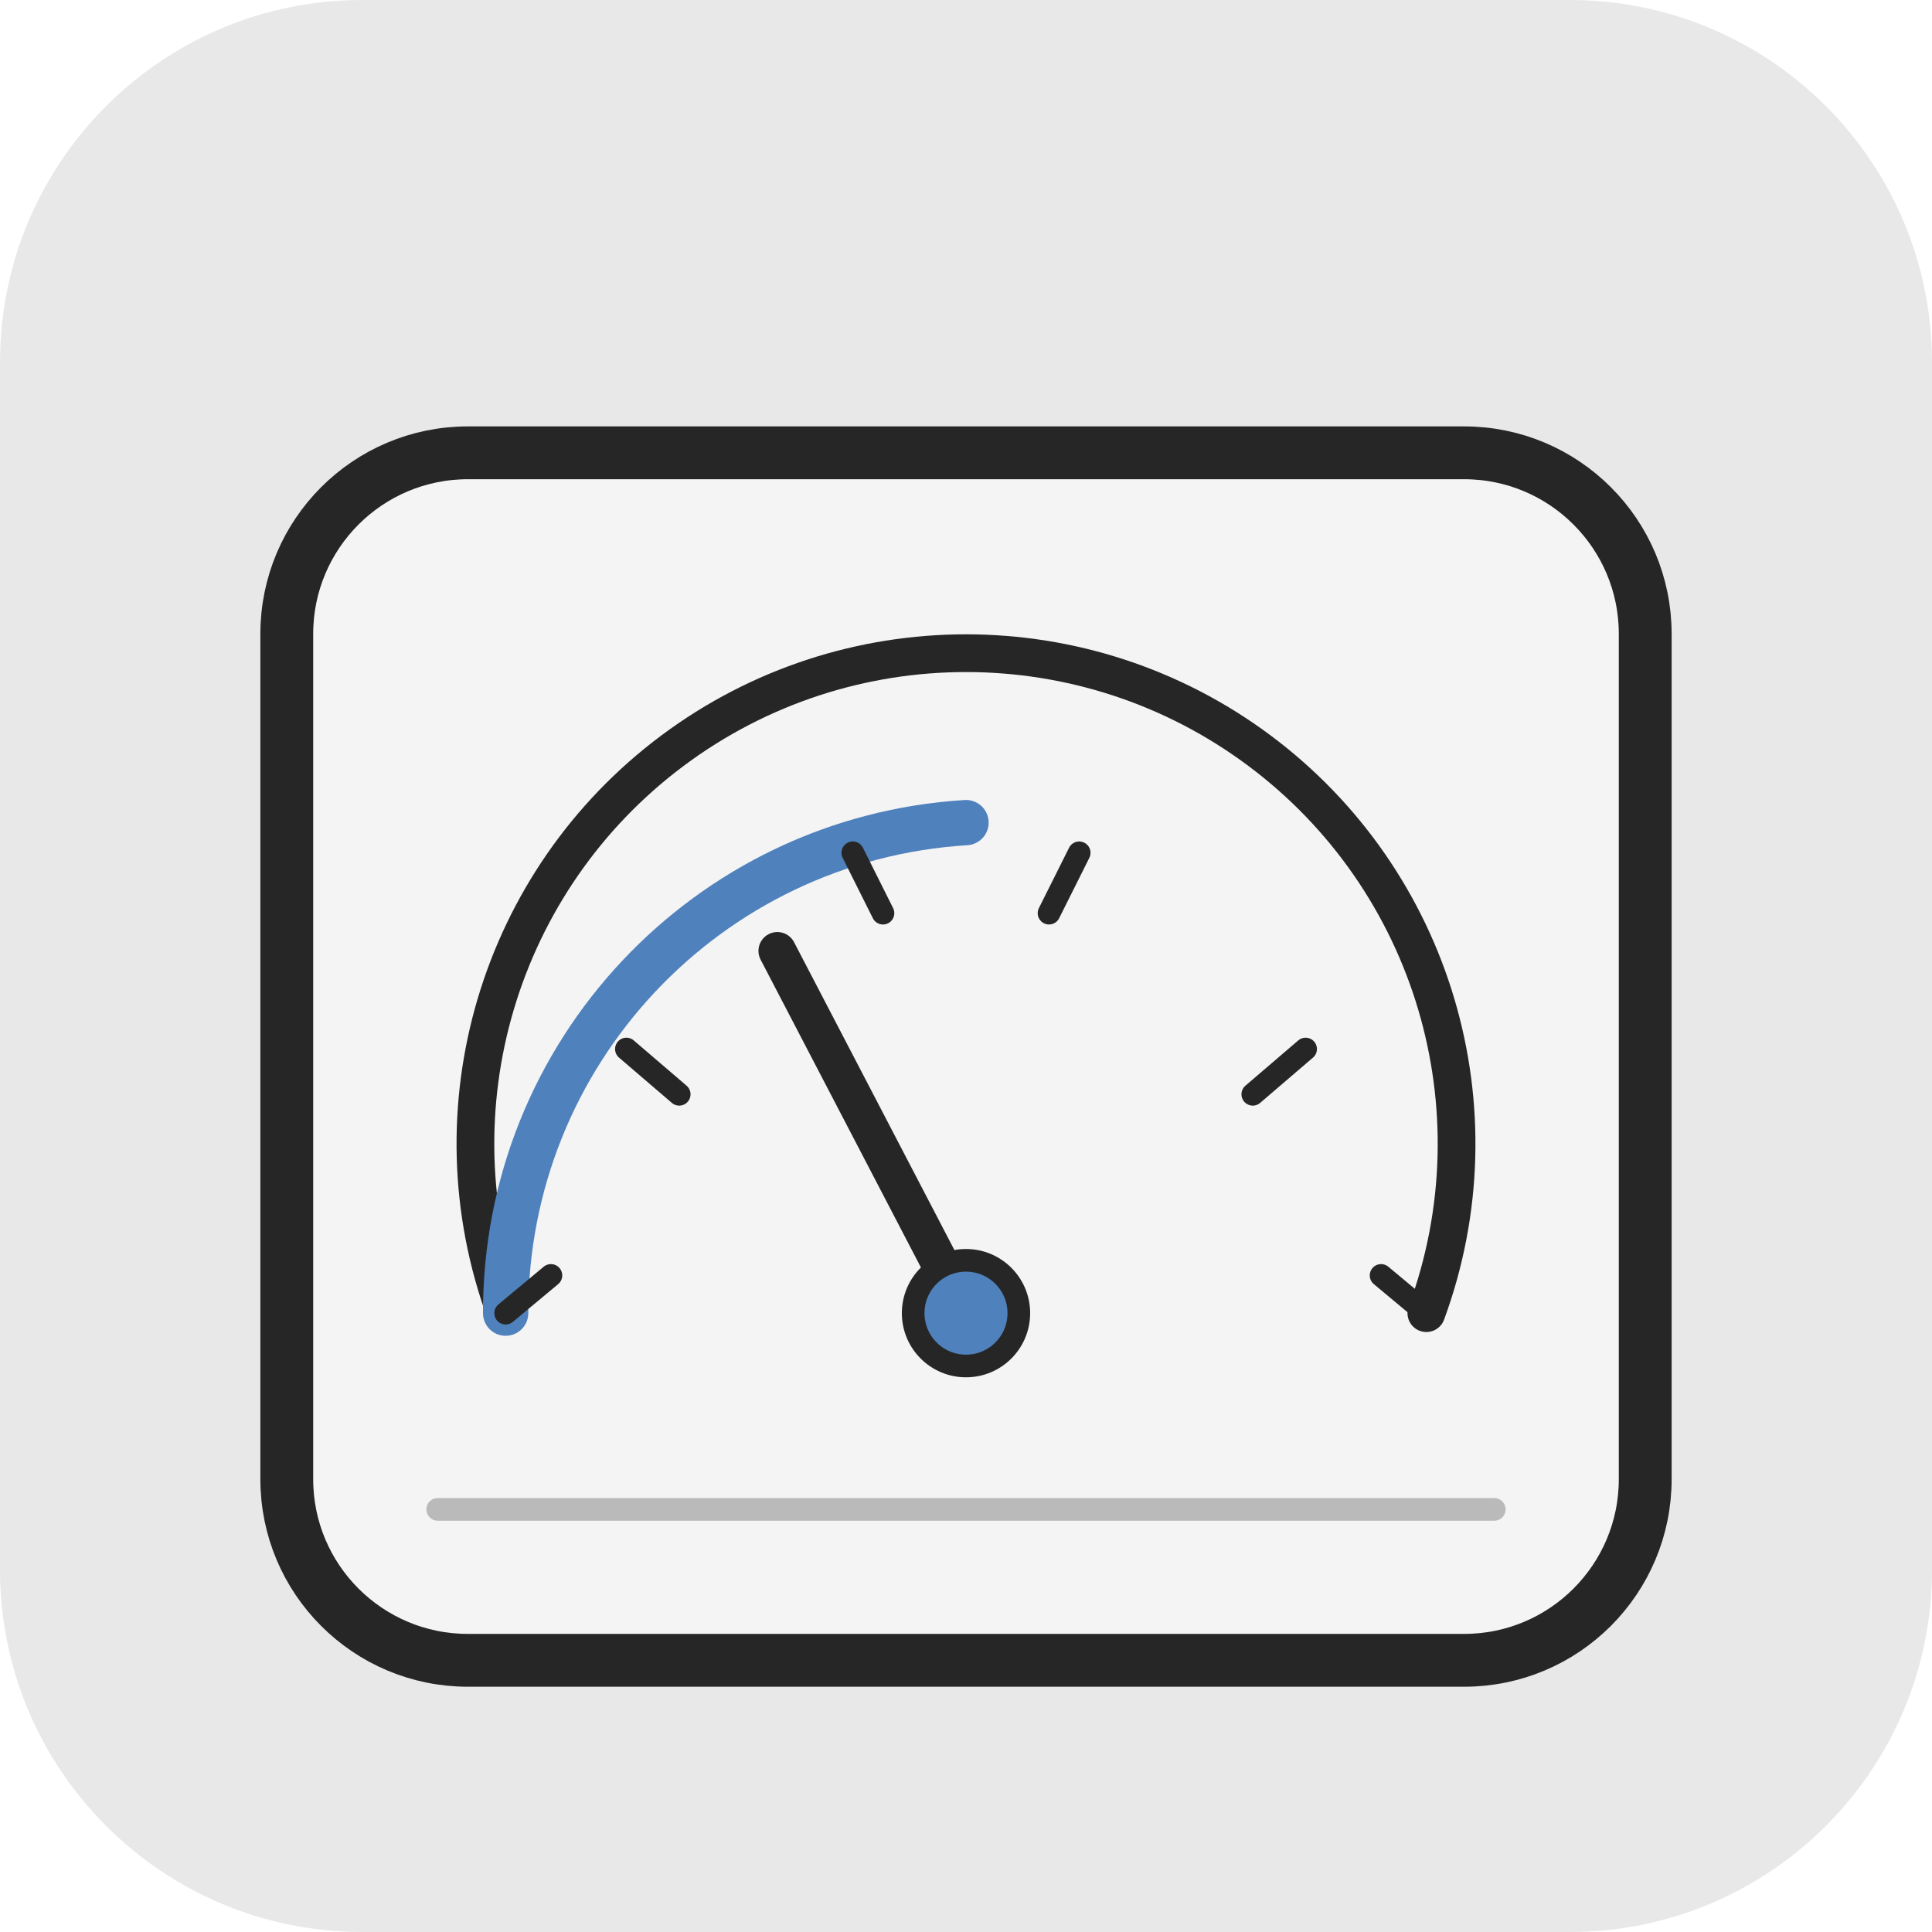
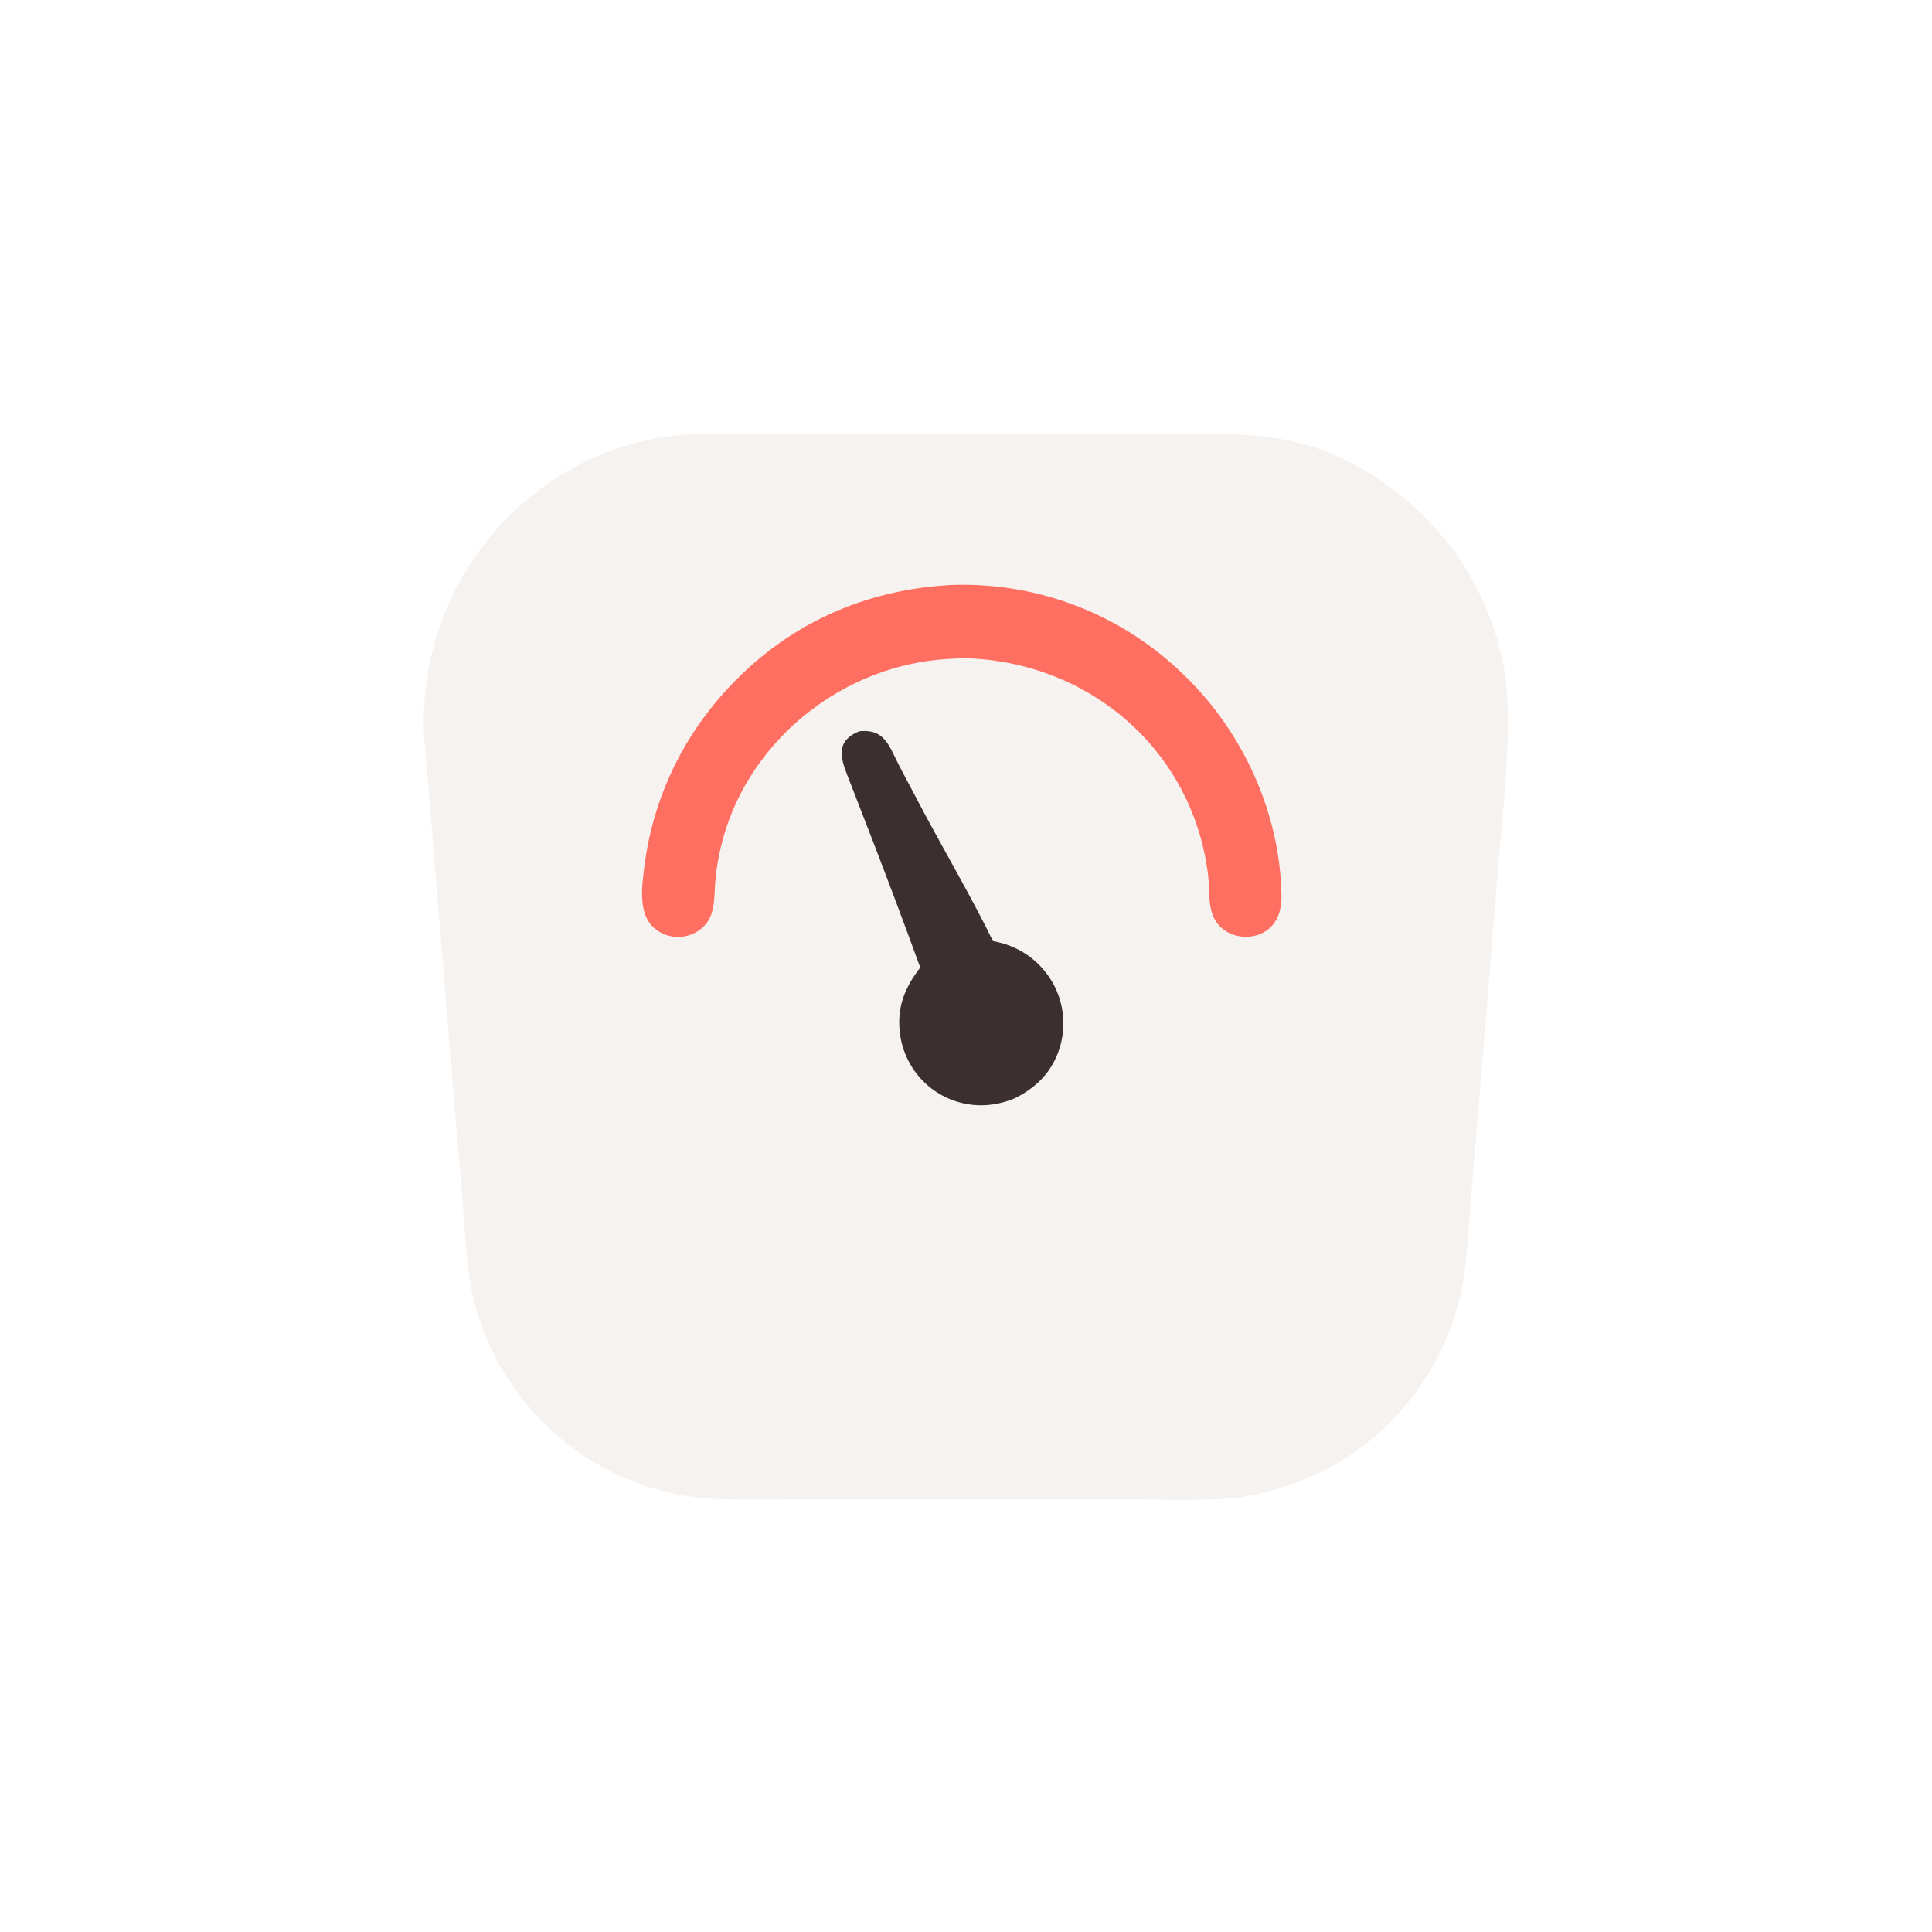
<svg xmlns="http://www.w3.org/2000/svg" viewBox="0 0 512 512">
-   <rect width="512" height="512" rx="96" fill="#e8e8e8" />
-   <rect x="76" y="120" width="360" height="320" rx="48" fill="#f4f4f4" stroke="#262626" stroke-width="14" />
-   <path d="M 134 348 A 130 130 0 1 1 378 348" fill="none" stroke="#262626" stroke-width="10" stroke-linecap="round" />
-   <path d="M 134 348 A 130 130 0 0 1 256 218" fill="none" stroke="#4F81BD" stroke-width="12" stroke-linecap="round" />
-   <g stroke="#262626" stroke-width="6" stroke-linecap="round">
-     <line x1="134" y1="348" x2="146" y2="338" />
-     <line x1="166" y1="278" x2="180" y2="290" />
-     <line x1="226" y1="226" x2="234" y2="242" />
-     <line x1="286" y1="226" x2="278" y2="242" />
-     <line x1="346" y1="278" x2="332" y2="290" />
-     <line x1="378" y1="348" x2="366" y2="338" />
+   <rect width="512" height="512" fill="none" />
+   <g transform="translate(0, 4) scale(0.25)">
+     <path d="M 730.821 444.43 C 741.486 443.543 757.21 443.912 768.106 443.919 L 831.781 443.943 L 1034.87 443.921 L 1227.39 443.912 C 1321.55 443.889 1383.06 438.574 1465.33 494.671 C 1532.24 540.028 1578.43 610.055 1593.79 689.408 C 1604.54 747.307 1593.54 837.75 1588.46 898.48 L 1572.44 1096.6 L 1559.46 1252.44 C 1557 1281.96 1554.6 1325.82 1548.9 1353.2 C 1541.02 1389.32 1526.11 1423.54 1505.04 1453.92 C 1459.76 1518.84 1395.2 1557.1 1317.87 1570.69 C 1311.45 1571.64 1304.98 1572.31 1298.49 1572.69 C 1268.45 1574.73 1225.73 1573.39 1194.36 1573.42 L 998.559 1573.4 L 841.585 1573.42 C 802.339 1573.45 754.87 1575.6 717.221 1568.01 C 669.809 1558.37 625.75 1536.48 589.425 1504.52 C 550.659 1470.77 522.014 1426.93 506.676 1377.88 C 494.266 1337.69 494.113 1302.73 490.626 1261.32 L 480.176 1136.46 L 461.086 901.927 C 457.615 859.956 454.362 817.666 450.524 775.748 C 435.24 608.787 560.178 454.883 730.821 444.43 z" fill="#F5F2F0" />
+     <path d="M 735.211 527.408 C 770.501 525.539 819.989 527.008 856.4 527.012 L 1090.67 527.035 L 1240.71 527.01 C 1265.39 527.004 1306.29 525.83 1329.52 528.864 C 1360.45 533.211 1390.07 544.229 1416.31 561.155 C 1465.74 593.007 1500.4 643.28 1512.59 700.804 C 1516.22 717.804 1517.84 744.183 1516.84 762.137 C 1514.42 806.087 1510.29 850.921 1506.63 894.81 L 1489.73 1103.49 L 1477.22 1250.32 C 1474.96 1276.85 1474.04 1308.85 1468.9 1334.49 C 1452.97 1414 1390.35 1470.66 1313.89 1486.72 C 1281.72 1492.87 1224.44 1490.01 1189.79 1490.01 L 993.544 1490.01 L 837.261 1490.04 C 809.132 1490.07 762.578 1491.53 736.568 1486.95 C 702.626 1480.79 670.915 1465.76 644.648 1443.4 C 616.234 1419.02 595.357 1387.05 584.464 1351.24 C 576.401 1324.43 575.216 1291.54 572.831 1263.21 L 563.923 1155.99 L 533.696 788.496 C 528.271 717.018 535.531 659.344 584.913 602.297 C 622.916 558.155 677.085 531.164 735.211 527.408 z" fill="#F5F2F0" />
+     <path d="M 1002.66 604.425 C 1006.03 604.179 1009.41 604.029 1012.79 603.975 C 1103.35 601.81 1190.92 636.453 1255.5 699.987 C 1317.52 759.845 1356.69 845.469 1358.37 932.05 C 1358.79 944.68 1356.14 958.08 1346.62 967.164 C 1329.07 983.734 1297.08 979.007 1286.63 956.618 C 1280.31 943.081 1282.46 927.436 1280.74 912.795 C 1265.74 785.034 1163.39 691.807 1036.34 682.422 C 1025.08 681.17 1006.11 682.215 995.146 683.273 C 885.556 693.848 789.12 774.601 763.907 882.764 C 761.463 893.245 759.68 903.869 758.57 914.574 C 756.827 931.22 759.03 951.263 747.802 964.086 C 741.155 971.678 731.989 976.249 721.97 977.069 C 711.519 977.955 701.159 974.539 693.285 967.61 C 675.901 952.31 680.626 922.488 683.171 901.591 C 691.67 835.103 719.805 772.66 763.979 722.246 C 826.433 650.617 908.075 610.934 1002.66 604.425 z" fill="#FF6F61" />
+     <path d="M 911.156 759.116 C 938.768 756.509 942.616 775.668 953.794 796.891 L 980.369 847.108 C 1003.22 889.638 1031.83 938.898 1052.55 981.573 C 1055.96 982.261 1059.32 982.975 1062.66 983.928 C 1085.75 990.485 1105.22 1006.07 1116.67 1027.17 C 1127.84 1047.85 1130.24 1072.16 1123.34 1094.63 C 1115.57 1119.53 1099.9 1135.66 1077.15 1147.54 C 1070.23 1150.84 1060.71 1153.53 1053.15 1154.64 C 1030 1158.2 1006.39 1152.23 987.718 1138.09 C 969.173 1123.97 957.044 1103.02 954.031 1079.91 C 950.404 1052.25 958.947 1031.01 975.512 1009.64 C 956.994 958.773 937.926 908.106 918.313 857.65 L 901.349 813.914 C 893.12 792.69 882.027 770.492 911.156 759.116 z" fill="#3C2F2F" />
  </g>
-   <g>
-     <line x1="256" y1="348" x2="206" y2="252" stroke="#262626" stroke-width="10" stroke-linecap="round" />
-     <circle cx="256" cy="348" r="14" fill="#4F81BD" stroke="#262626" stroke-width="6" />
-   </g>
-   <line x1="116" y1="400" x2="396" y2="400" stroke="rgba(38,38,38,0.28)" stroke-width="6" stroke-linecap="round" />
</svg>
